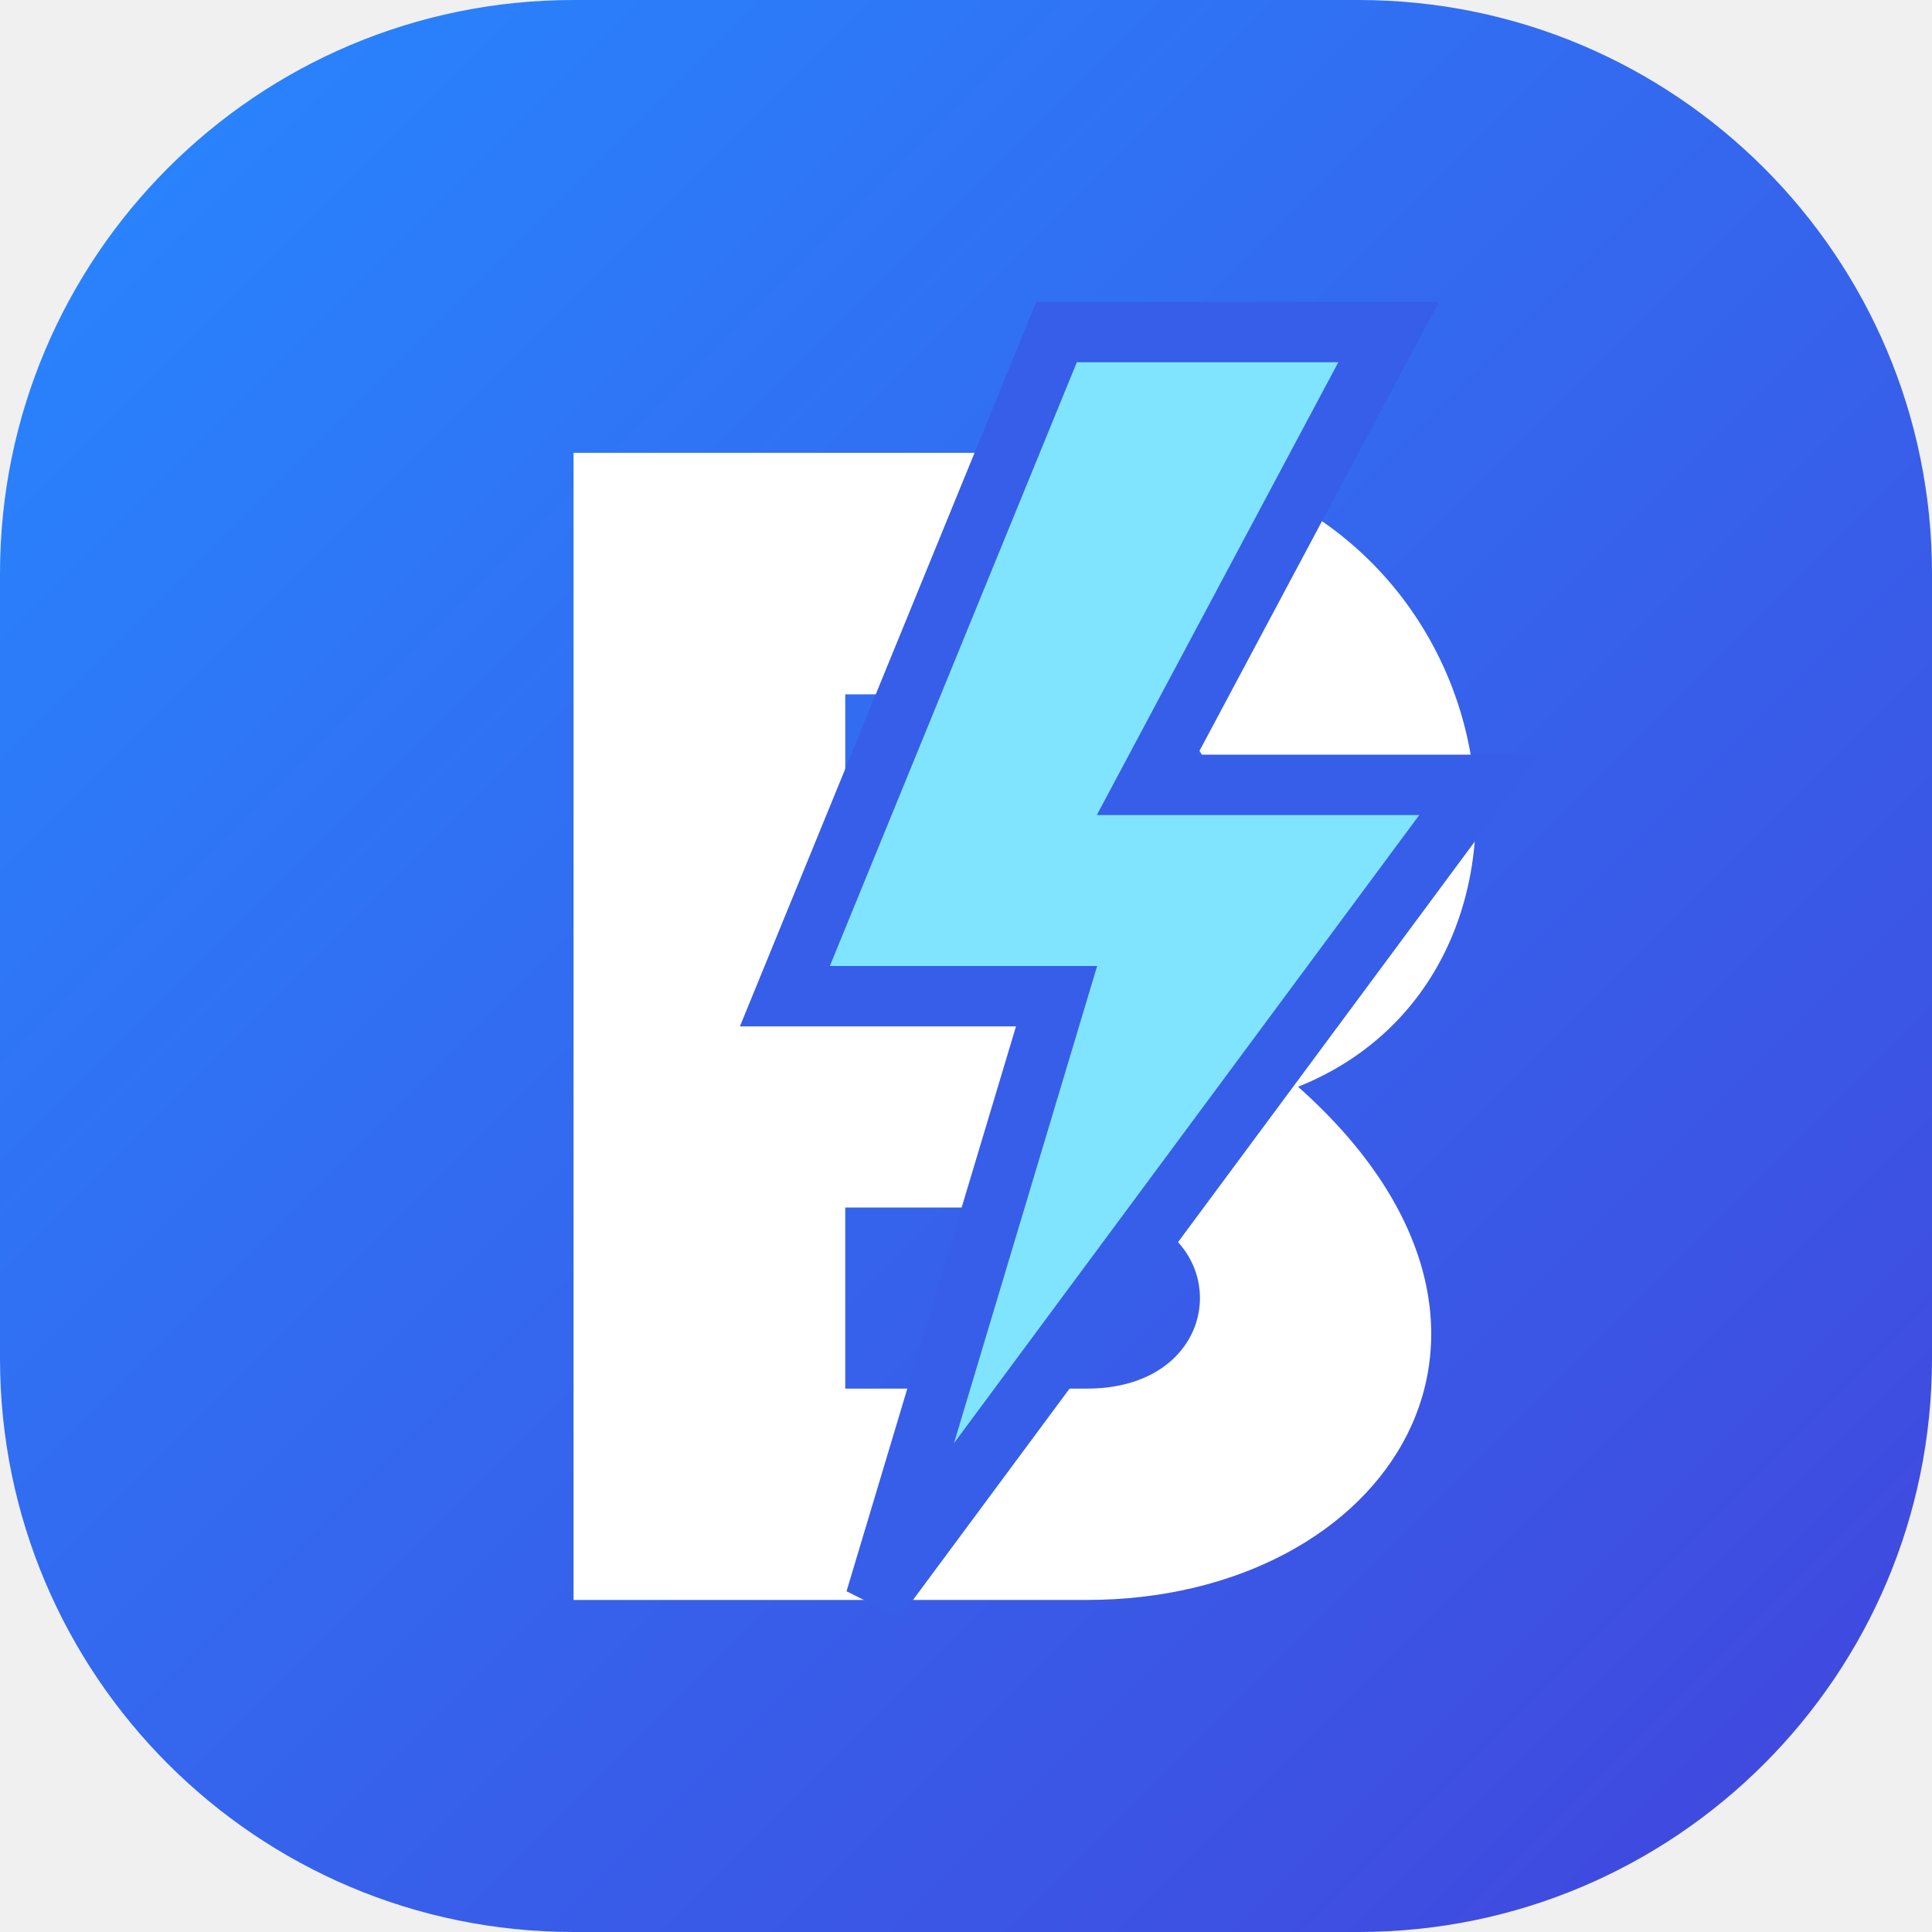
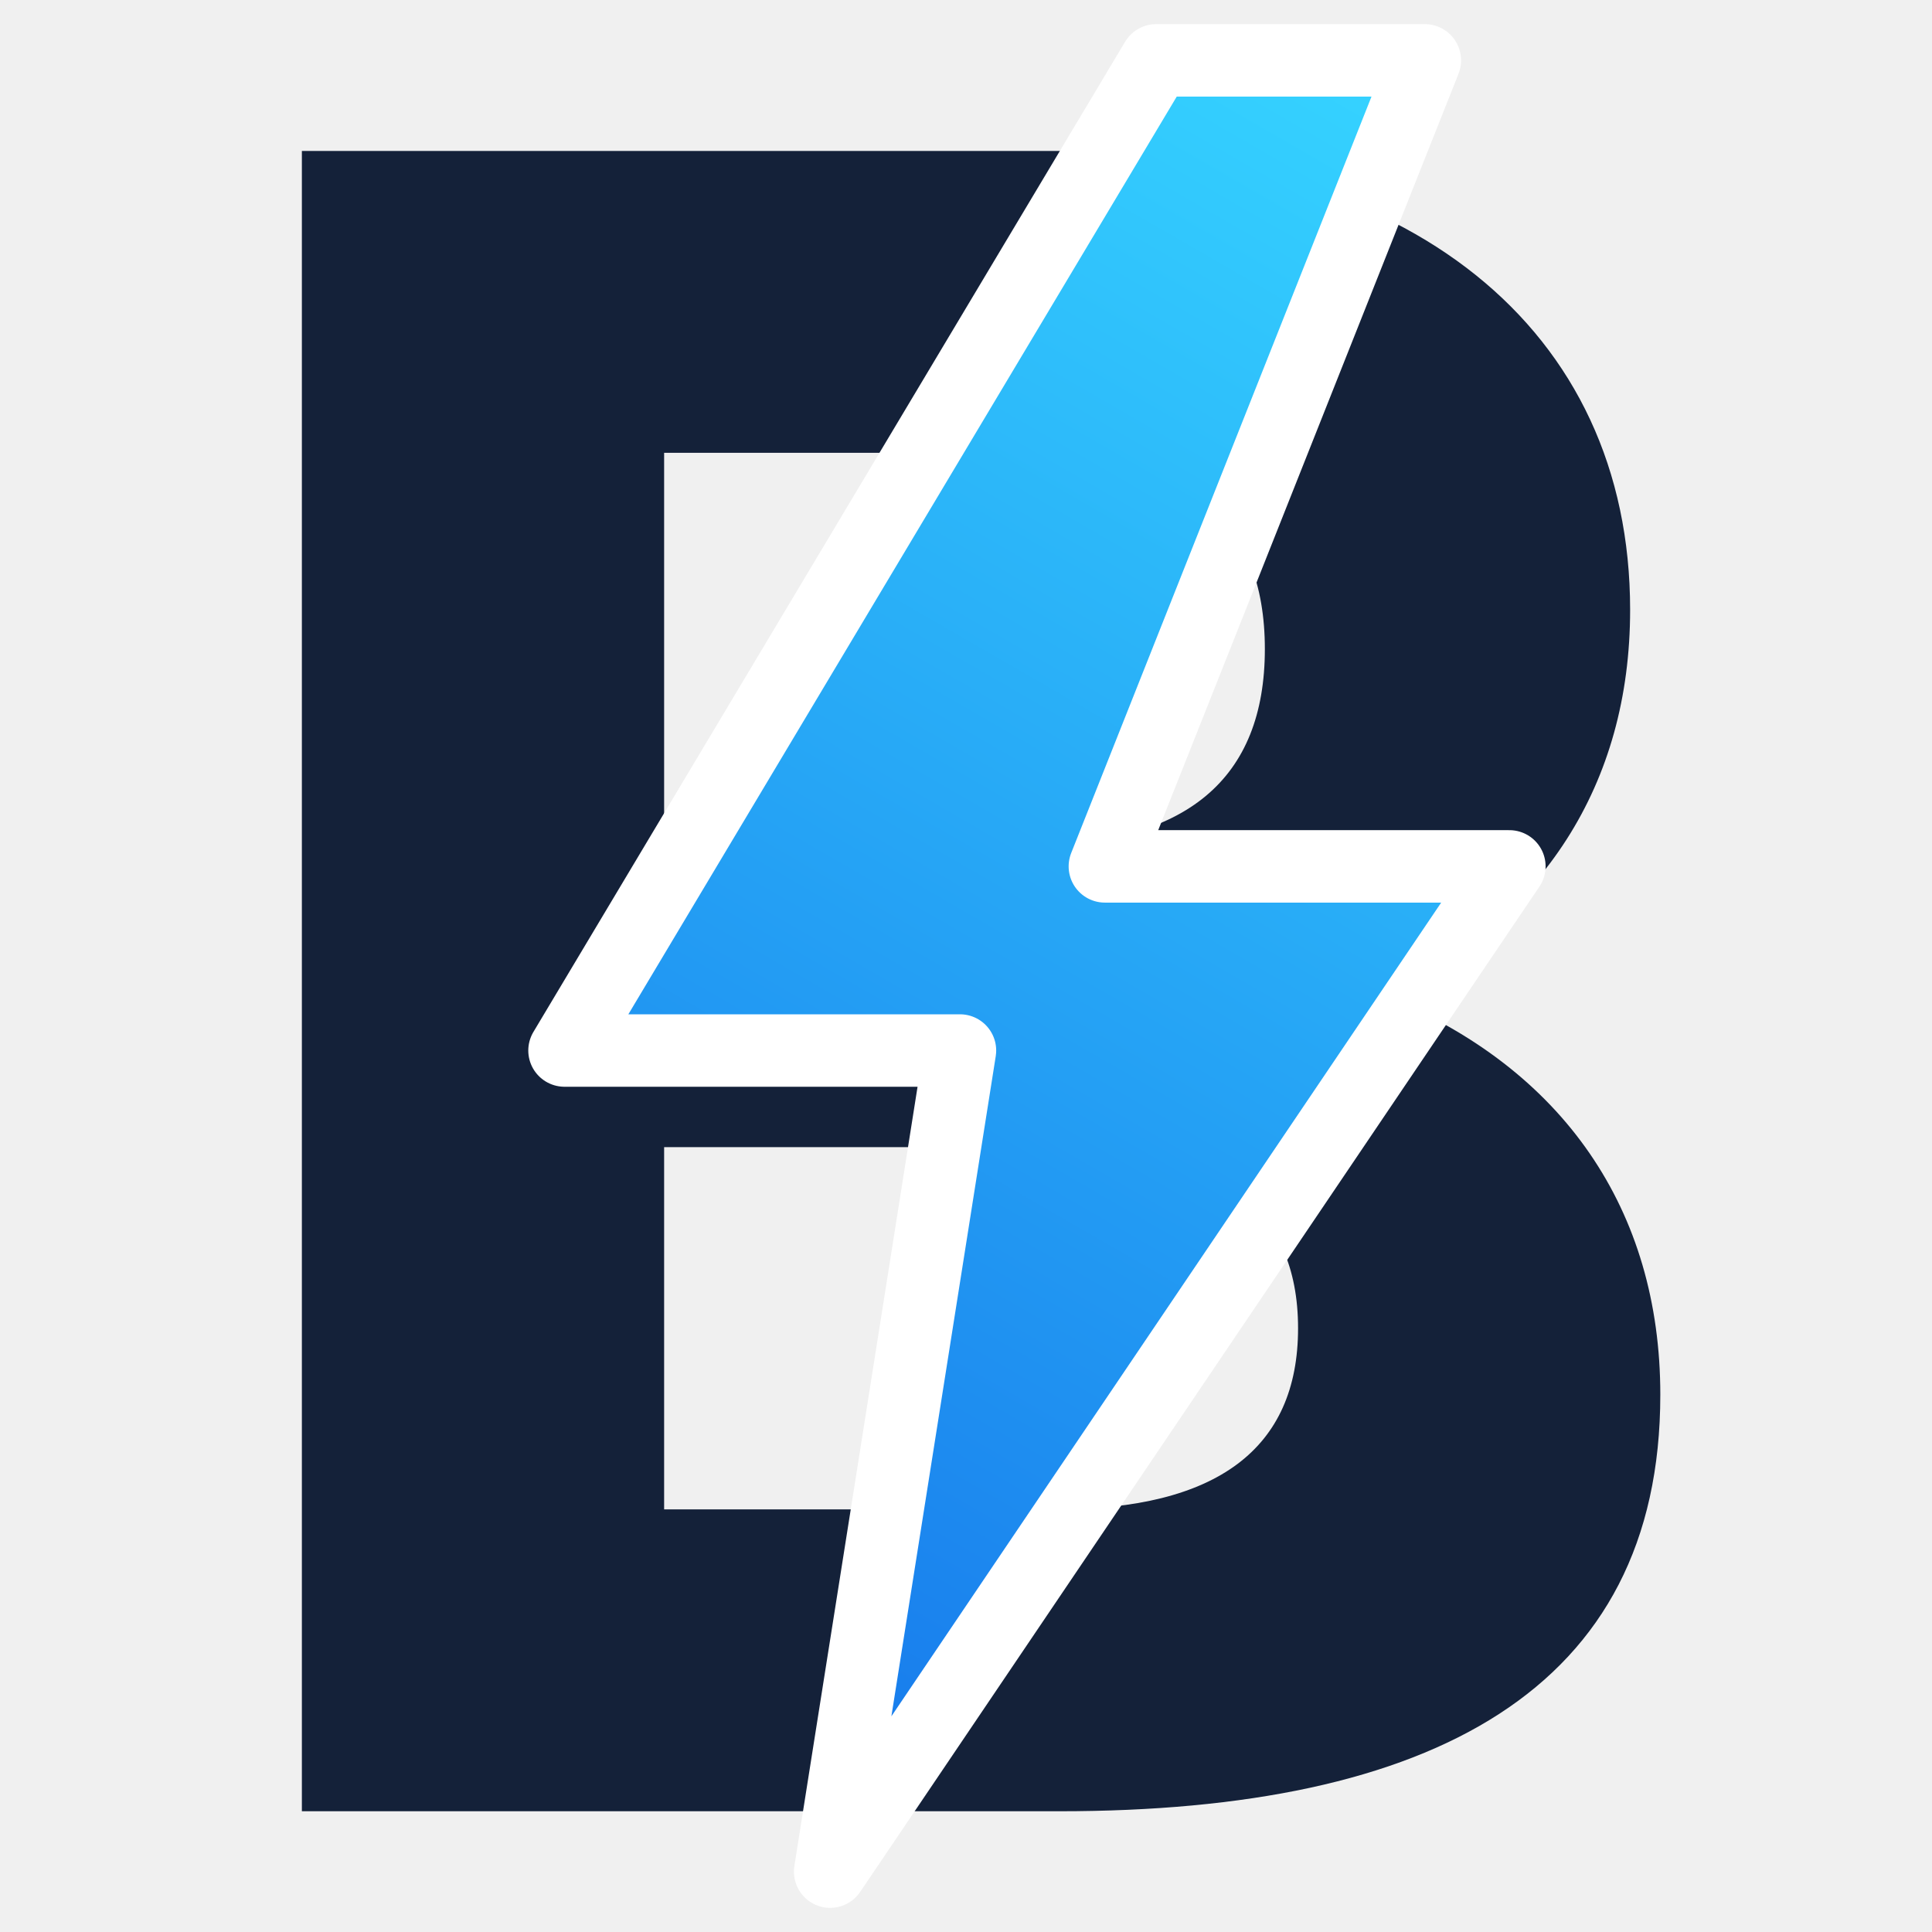
- <svg xmlns="http://www.w3.org/2000/svg" viewBox="0 0 64 64">
+ <svg xmlns="http://www.w3.org/2000/svg" viewBox="0 0 64 64" role="img" aria-labelledby="title desc">
  <defs>
-     <linearGradient id="b" x2="1" y2="1">
-       <stop stop-color="#2788ff" />
-       <stop offset="1" stop-color="#4244dc" />
+     <linearGradient id="electric" x1="19" y1="57" x2="49" y2="5" gradientUnits="userSpaceOnUse">
+       <stop stop-color="#1676EB" />
+       <stop offset="1" stop-color="#35D2FF" />
    </linearGradient>
  </defs>
-   <rect width="64" height="64" rx="19" fill="url(#b)" />
-   <path d="M19 15h17c14 0 17 17 7 21 9 8 3 17-7 17H19V15Zm9 8v9h8c6 0 6-9 0-9h-8Zm0 17v6h8c5 0 5-6 0-6h-8Z" fill="white" />
-   <path d="m35 11-9 22h9l-6 20 20-27H38l8-15Z" fill="#80e4ff" stroke="#365ee9" stroke-width="2" />
+   <path fill="#142139" d="M10 5h25c11.7 0 19 5.9 19 15.2 0 5.8-2.9 10.2-8.1 12.8C51.8 35.4 55 40.1 55 46.2 55 56 47.4 60 35.1 60H10V5Zm12 10v13h12.1c5.2 0 7.8-2.2 7.8-6.5S39.3 15 34.1 15H22Zm0 23v12h13c5.3 0 8-2 8-6s-2.7-6-8-6H22Z" />
+   <path fill="url(#electric)" stroke="#fff" stroke-width="2.4" stroke-linejoin="round" d="M38.3 2 18.7 34.8h13.1L27.5 62 50 28.7H36.6L47.2 2H38.3Z" />
</svg>
